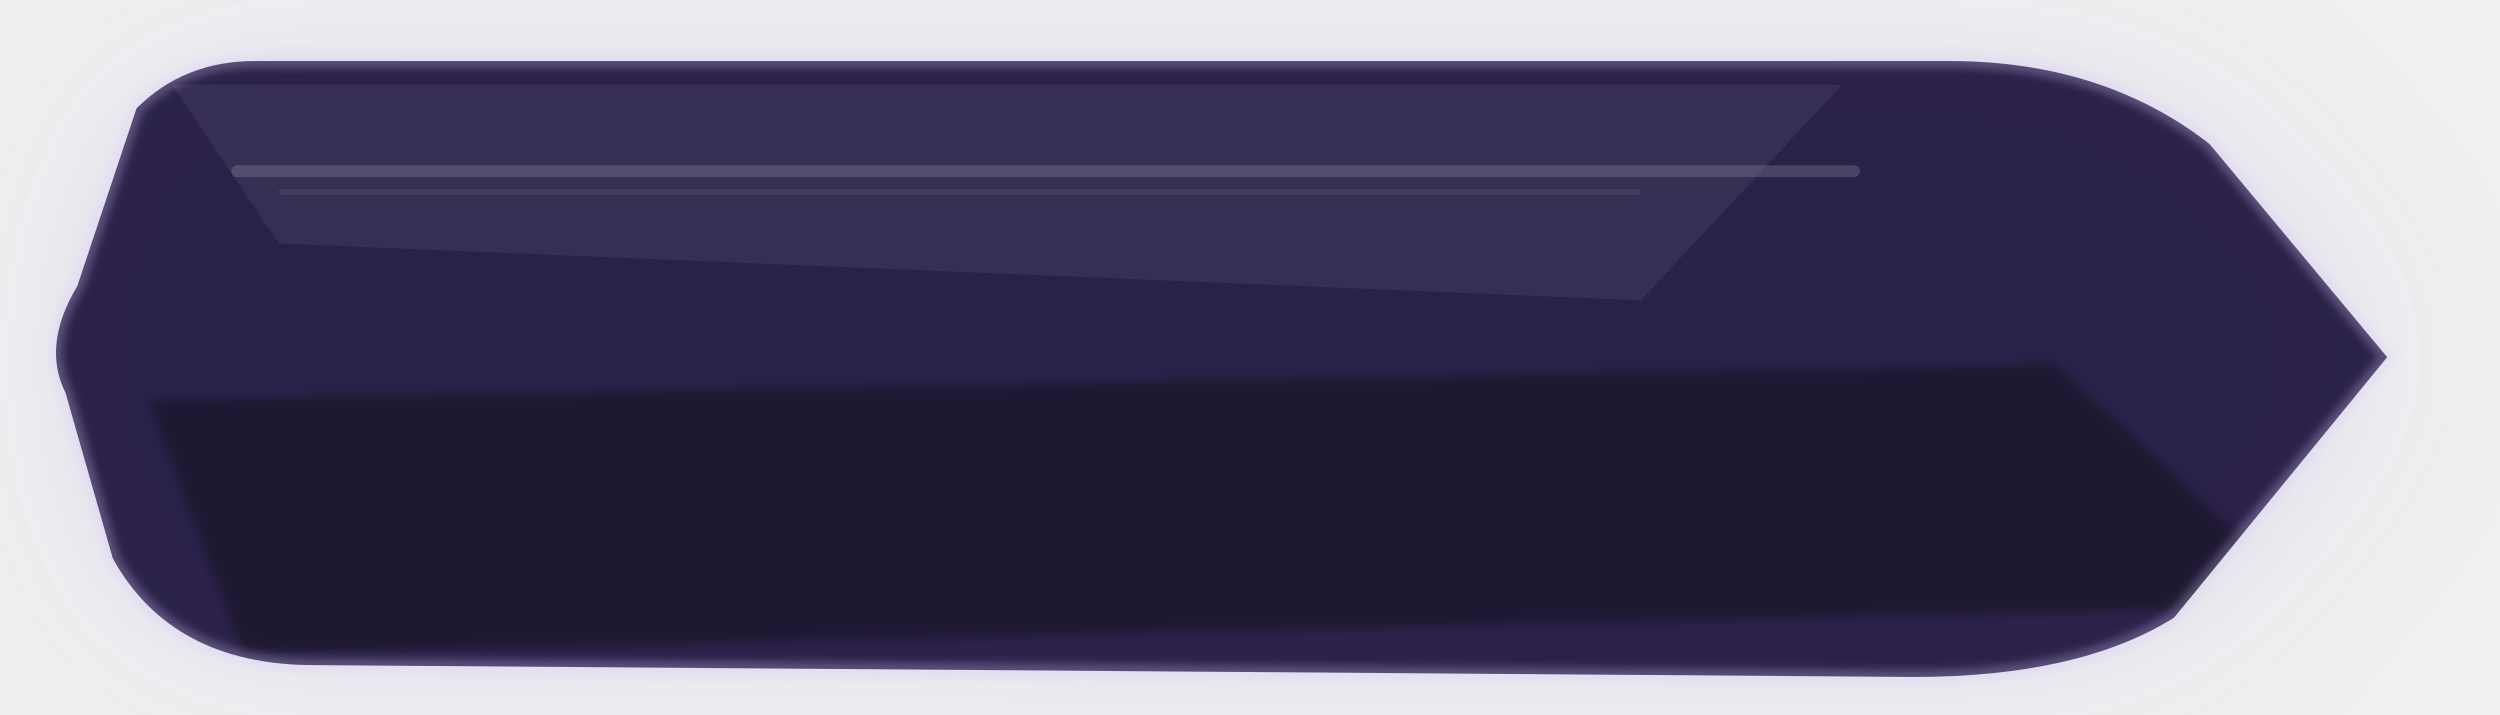
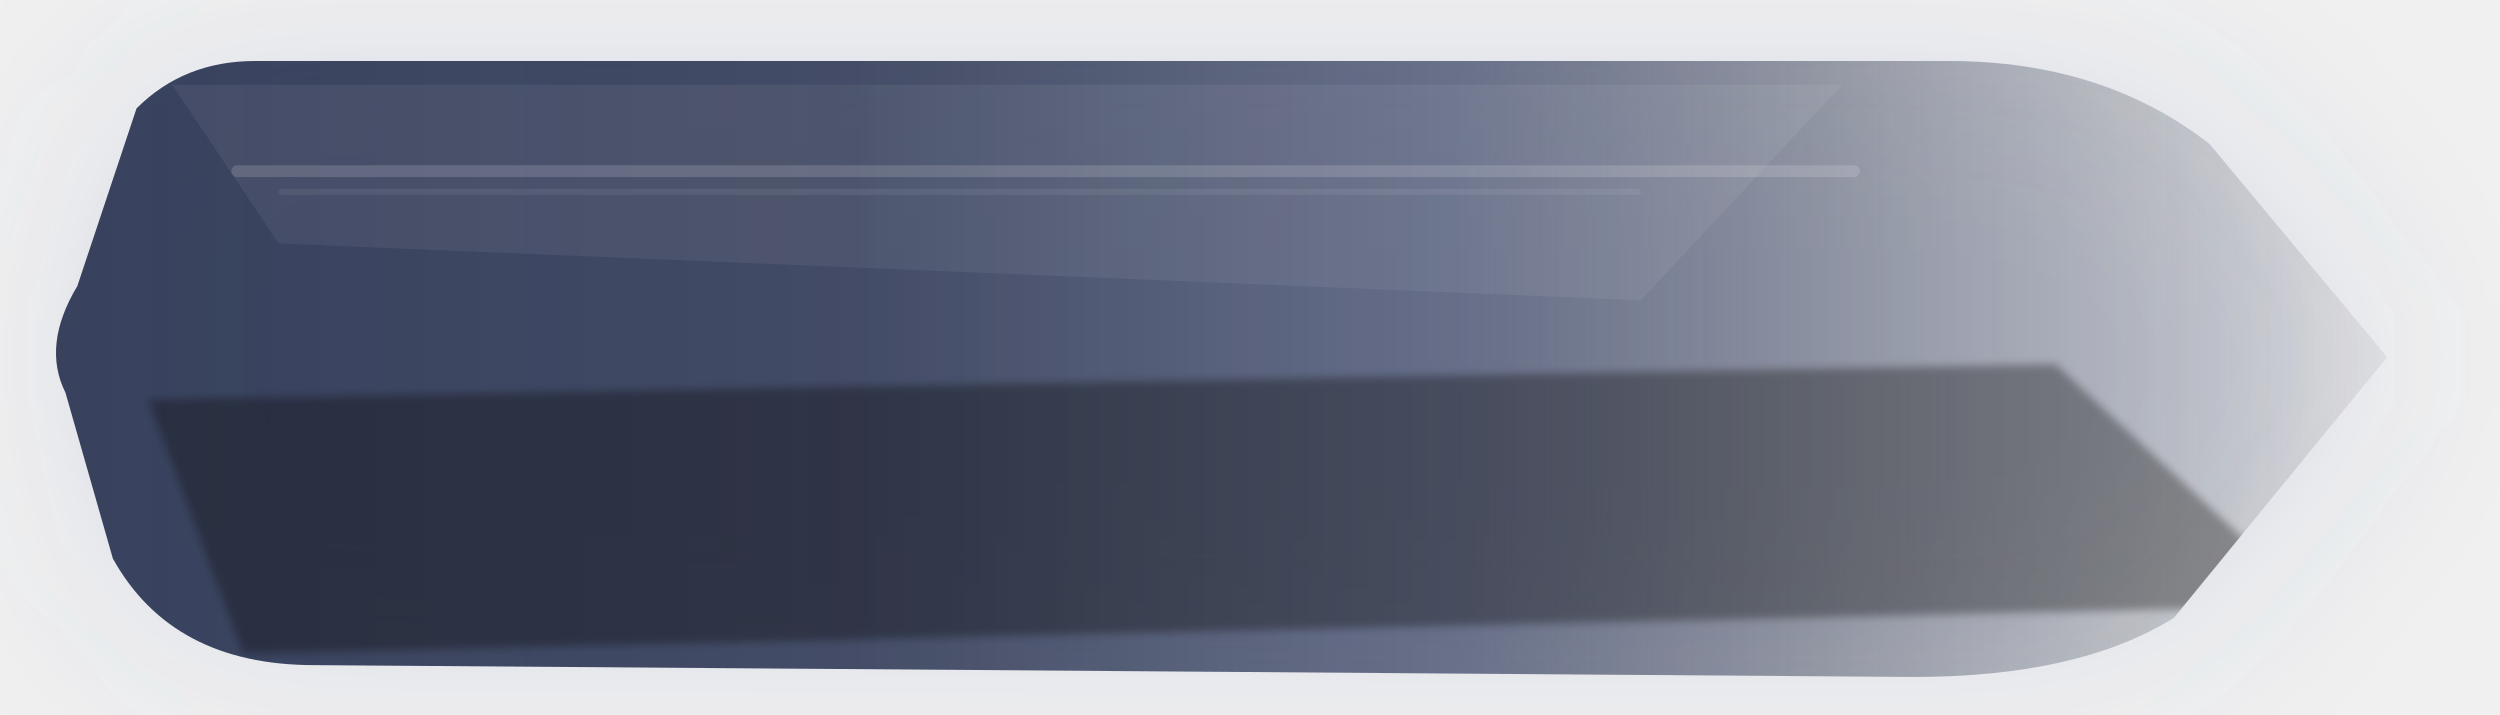
<svg xmlns="http://www.w3.org/2000/svg" width="420" height="120" viewBox="0 0 420 120" fill="none">
  <defs>
-     <linearGradient id="grad-secondary_small_pressed.svg" x1="0" y1="0" x2="420" y2="120">
-       <stop offset="0%" stop-color="rgba(31, 21, 62, 0.98)" />
-       <stop offset="58%" stop-color="rgba(49, 34, 91, 0.96)" />
-       <stop offset="100%" stop-color="rgba(76, 56, 128, 0.92)" />
+     <linearGradient id="grad-secondary_small_pressed.svg" x1="0%" y1="50%" x2="100%" y2="50%">
+       <stop offset="0%" stop-color="rgba(37, 47, 77, 0.94)" />
+       <stop offset="34%" stop-color="rgba(37, 47, 77, 0.88)" />
+       <stop offset="60%" stop-color="rgba(49, 60, 94, 0.72)" />
+       <stop offset="82%" stop-color="rgba(24, 32, 53, 0.32)" />
+       <stop offset="100%" stop-color="rgba(8, 12, 22, 0.06)" />
    </linearGradient>
    <linearGradient id="sheen-secondary_small_pressed.svg" x1="0" y1="0" x2="0" y2="120">
      <stop offset="0%" stop-color="white" stop-opacity="0.36" />
      <stop offset="42%" stop-color="white" stop-opacity="0.04" />
      <stop offset="100%" stop-color="white" stop-opacity="0" />
    </linearGradient>
    <filter id="glow-secondary_small_pressed.svg" x="-35%" y="-60%" width="170%" height="240%">
      <feGaussianBlur stdDeviation="16" result="blur" />
    </filter>
    <filter id="soft-secondary_small_pressed.svg" x="-8%" y="-8%" width="116%" height="116%">
      <feGaussianBlur stdDeviation="0.7" />
    </filter>
    <clipPath id="clip-secondary_small_pressed.svg">
      <path d="M 22 18     Q 30 10, 42 10     L 328 10     Q 354 10, 372 24     L 402 60.0     L 366 104     Q 350 114, 322 114     L 52 112     Q 28 112, 18 94     L 10 66.0     Q 6 58.0, 12 48.0     L 22 18" />
    </clipPath>
  </defs>
  <g transform="translate(1.05 0.30) scale(0.995)">
-     <path d="M 22 18     Q 30 10, 42 10     L 328 10     Q 354 10, 372 24     L 402 60.0     L 366 104     Q 350 114, 322 114     L 52 112     Q 28 112, 18 94     L 10 66.0     Q 6 58.0, 12 48.0     L 22 18" fill="rgba(150, 128, 220, 0.18)" opacity="1" filter="url(#glow-secondary_small_pressed.svg)" />
+     <path d="M 22 18     Q 30 10, 42 10     L 328 10     Q 354 10, 372 24     L 402 60.0     L 366 104     Q 350 114, 322 114     L 52 112     Q 28 112, 18 94     L 10 66.0     Q 6 58.0, 12 48.0     L 22 18" fill="rgba(91, 112, 173, 0.14)" opacity="1" filter="url(#glow-secondary_small_pressed.svg)" />
    <path d="M 22 18     Q 30 10, 42 10     L 328 10     Q 354 10, 372 24     L 402 60.0     L 366 104     Q 350 114, 322 114     L 52 112     Q 28 112, 18 94     L 10 66.0     Q 6 58.0, 12 48.0     L 22 18" fill="url(#grad-secondary_small_pressed.svg)" />
    <g clip-path="url(#clip-secondary_small_pressed.svg)">
      <path d="M 28 14 L 310 14 L 276 50.4 L 46 40.8 Z" fill="white" opacity="0.06" />
      <rect x="38" y="27.6" width="275" height="2" rx="1" fill="white" opacity="0.15" />
      <rect x="46" y="31.6" width="230" height="1" rx="0.5" fill="white" opacity="0.07" />
      <path d="M 24 67.2 L 346 61.2 L 390 102 L 40 110 Z" fill="black" opacity="0.34" filter="url(#soft-secondary_small_pressed.svg)" />
      <rect x="0" y="0" width="420" height="120" fill="url(#sheen-secondary_small_pressed.svg)" opacity="0.10" />
    </g>
-     <path d="M 22 18     Q 30 10, 42 10     L 328 10     Q 354 10, 372 24     L 402 60.0     L 366 104     Q 350 114, 322 114     L 52 112     Q 28 112, 18 94     L 10 66.0     Q 6 58.0, 12 48.0     L 22 18" stroke="rgba(211, 199, 247, 0.3)" stroke-width="2.2" filter="url(#soft-secondary_small_pressed.svg)" />
  </g>
</svg>
